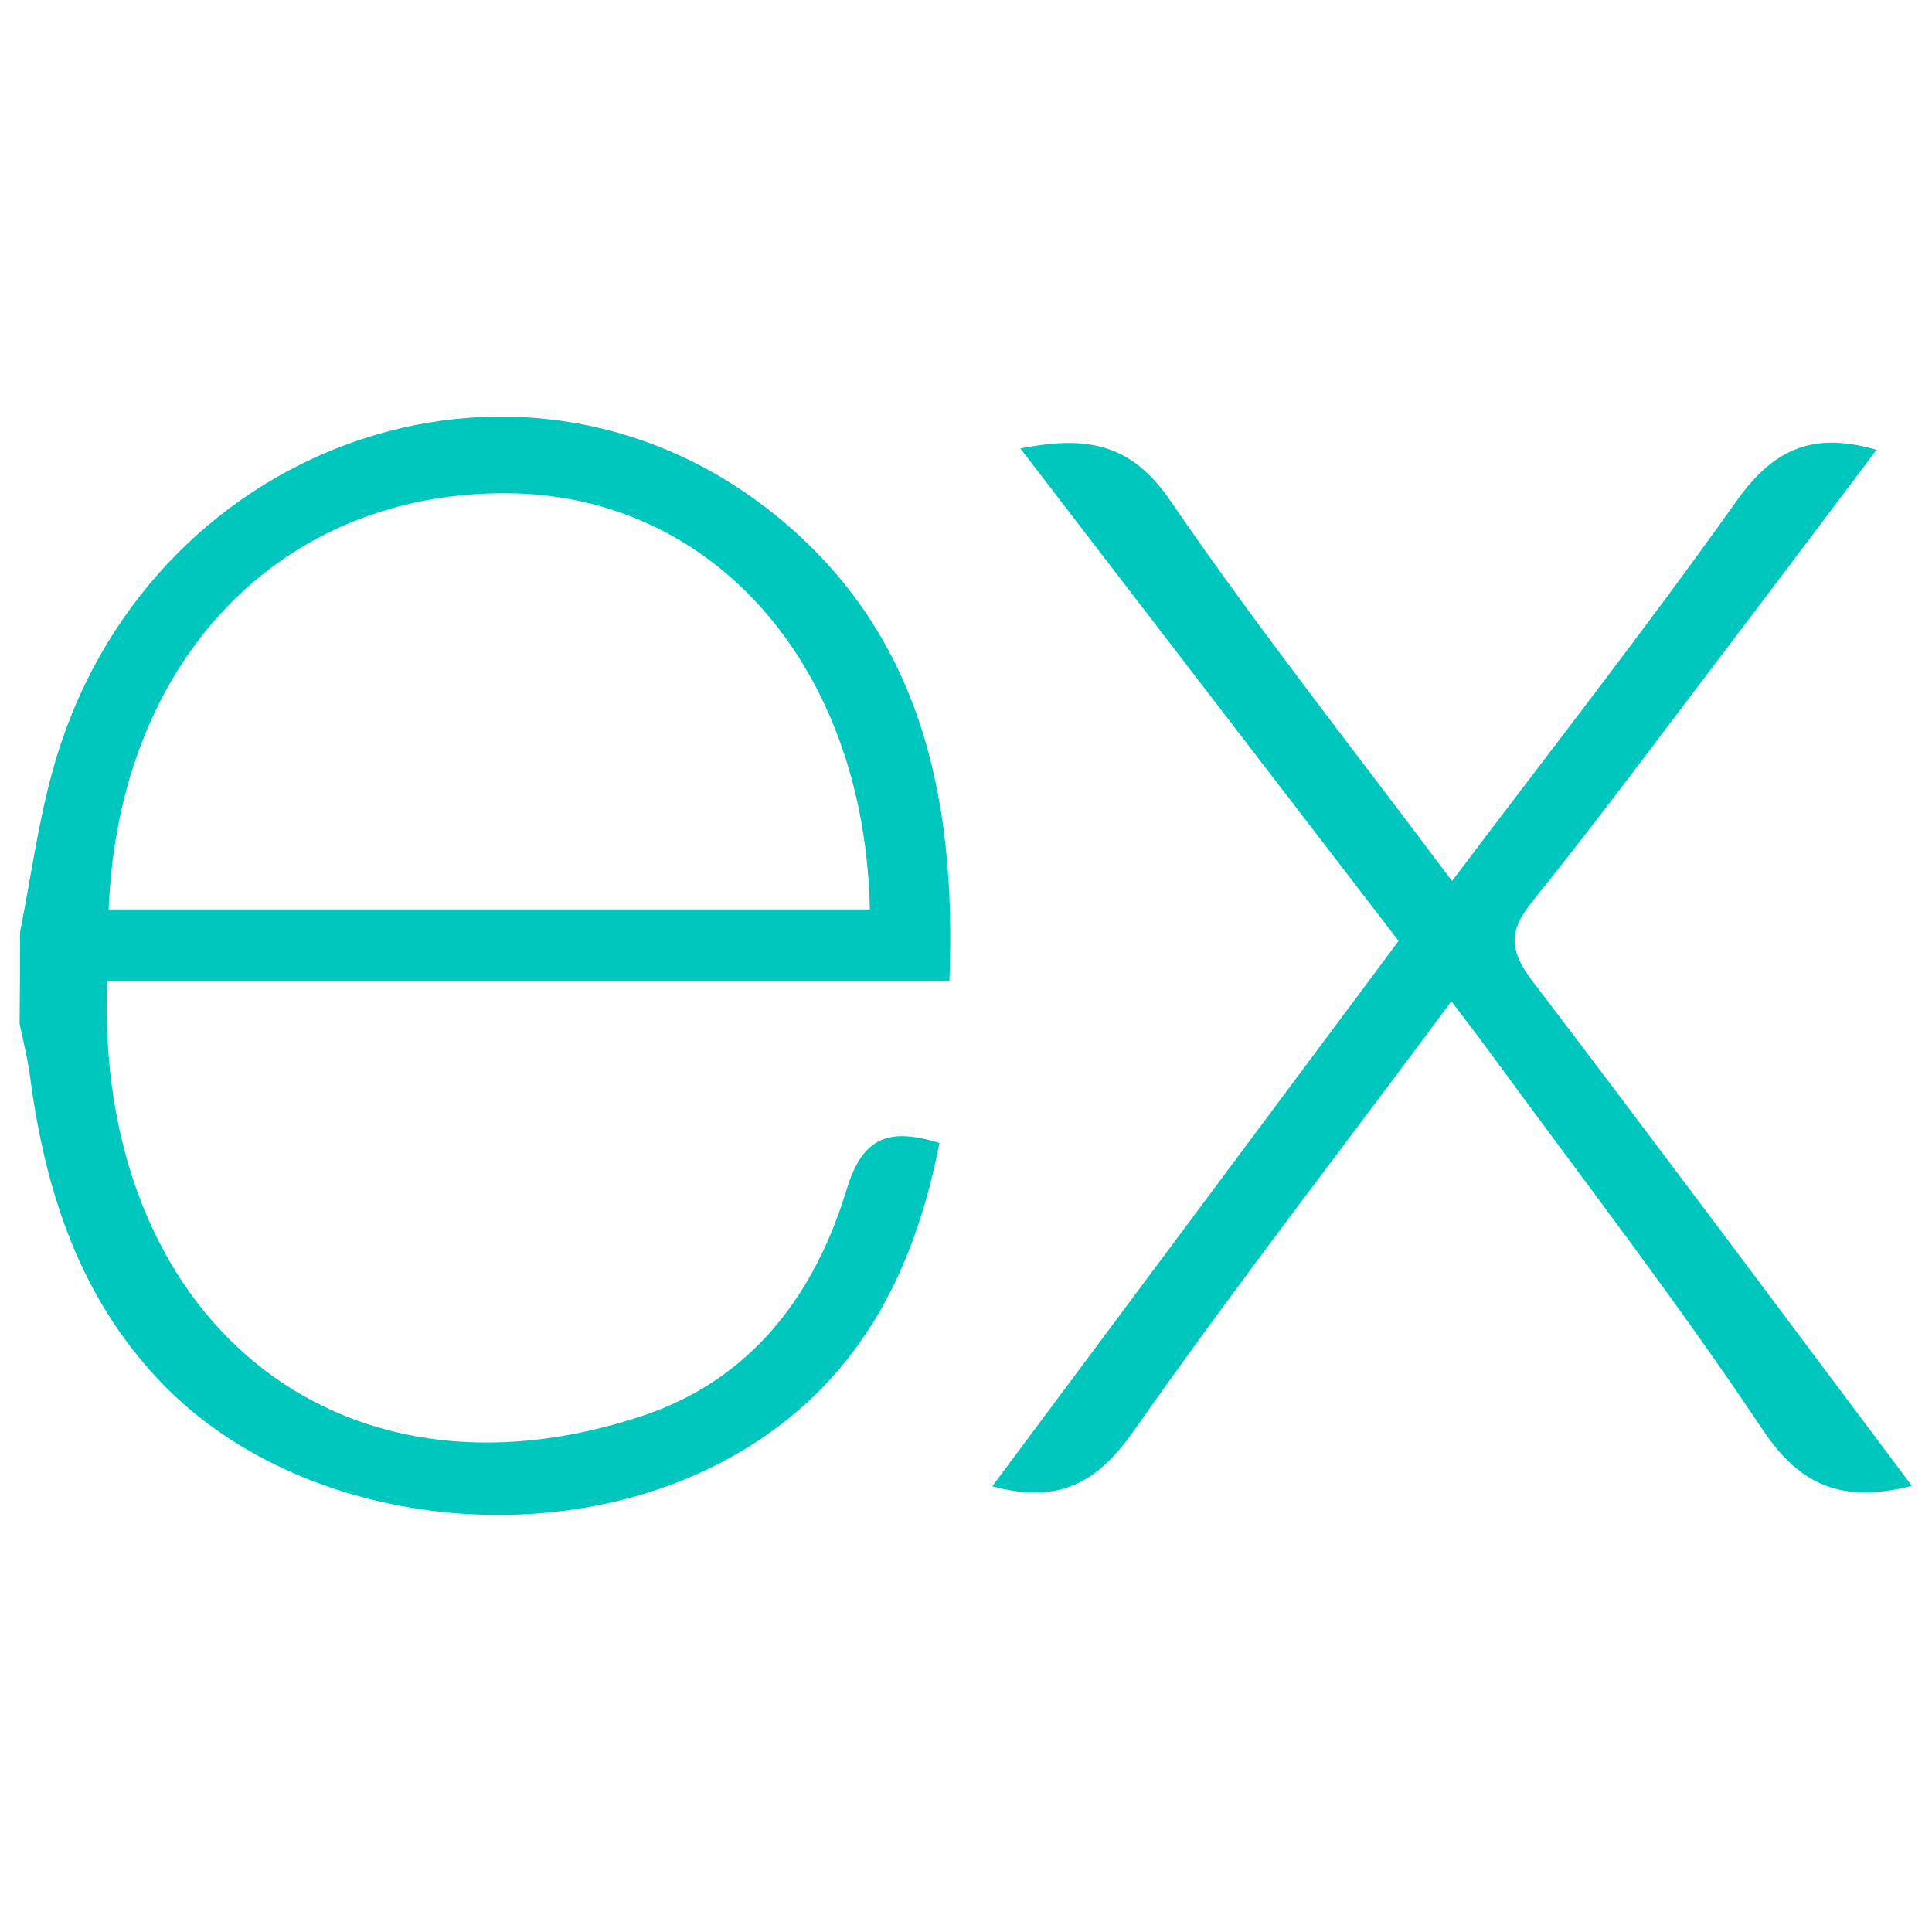
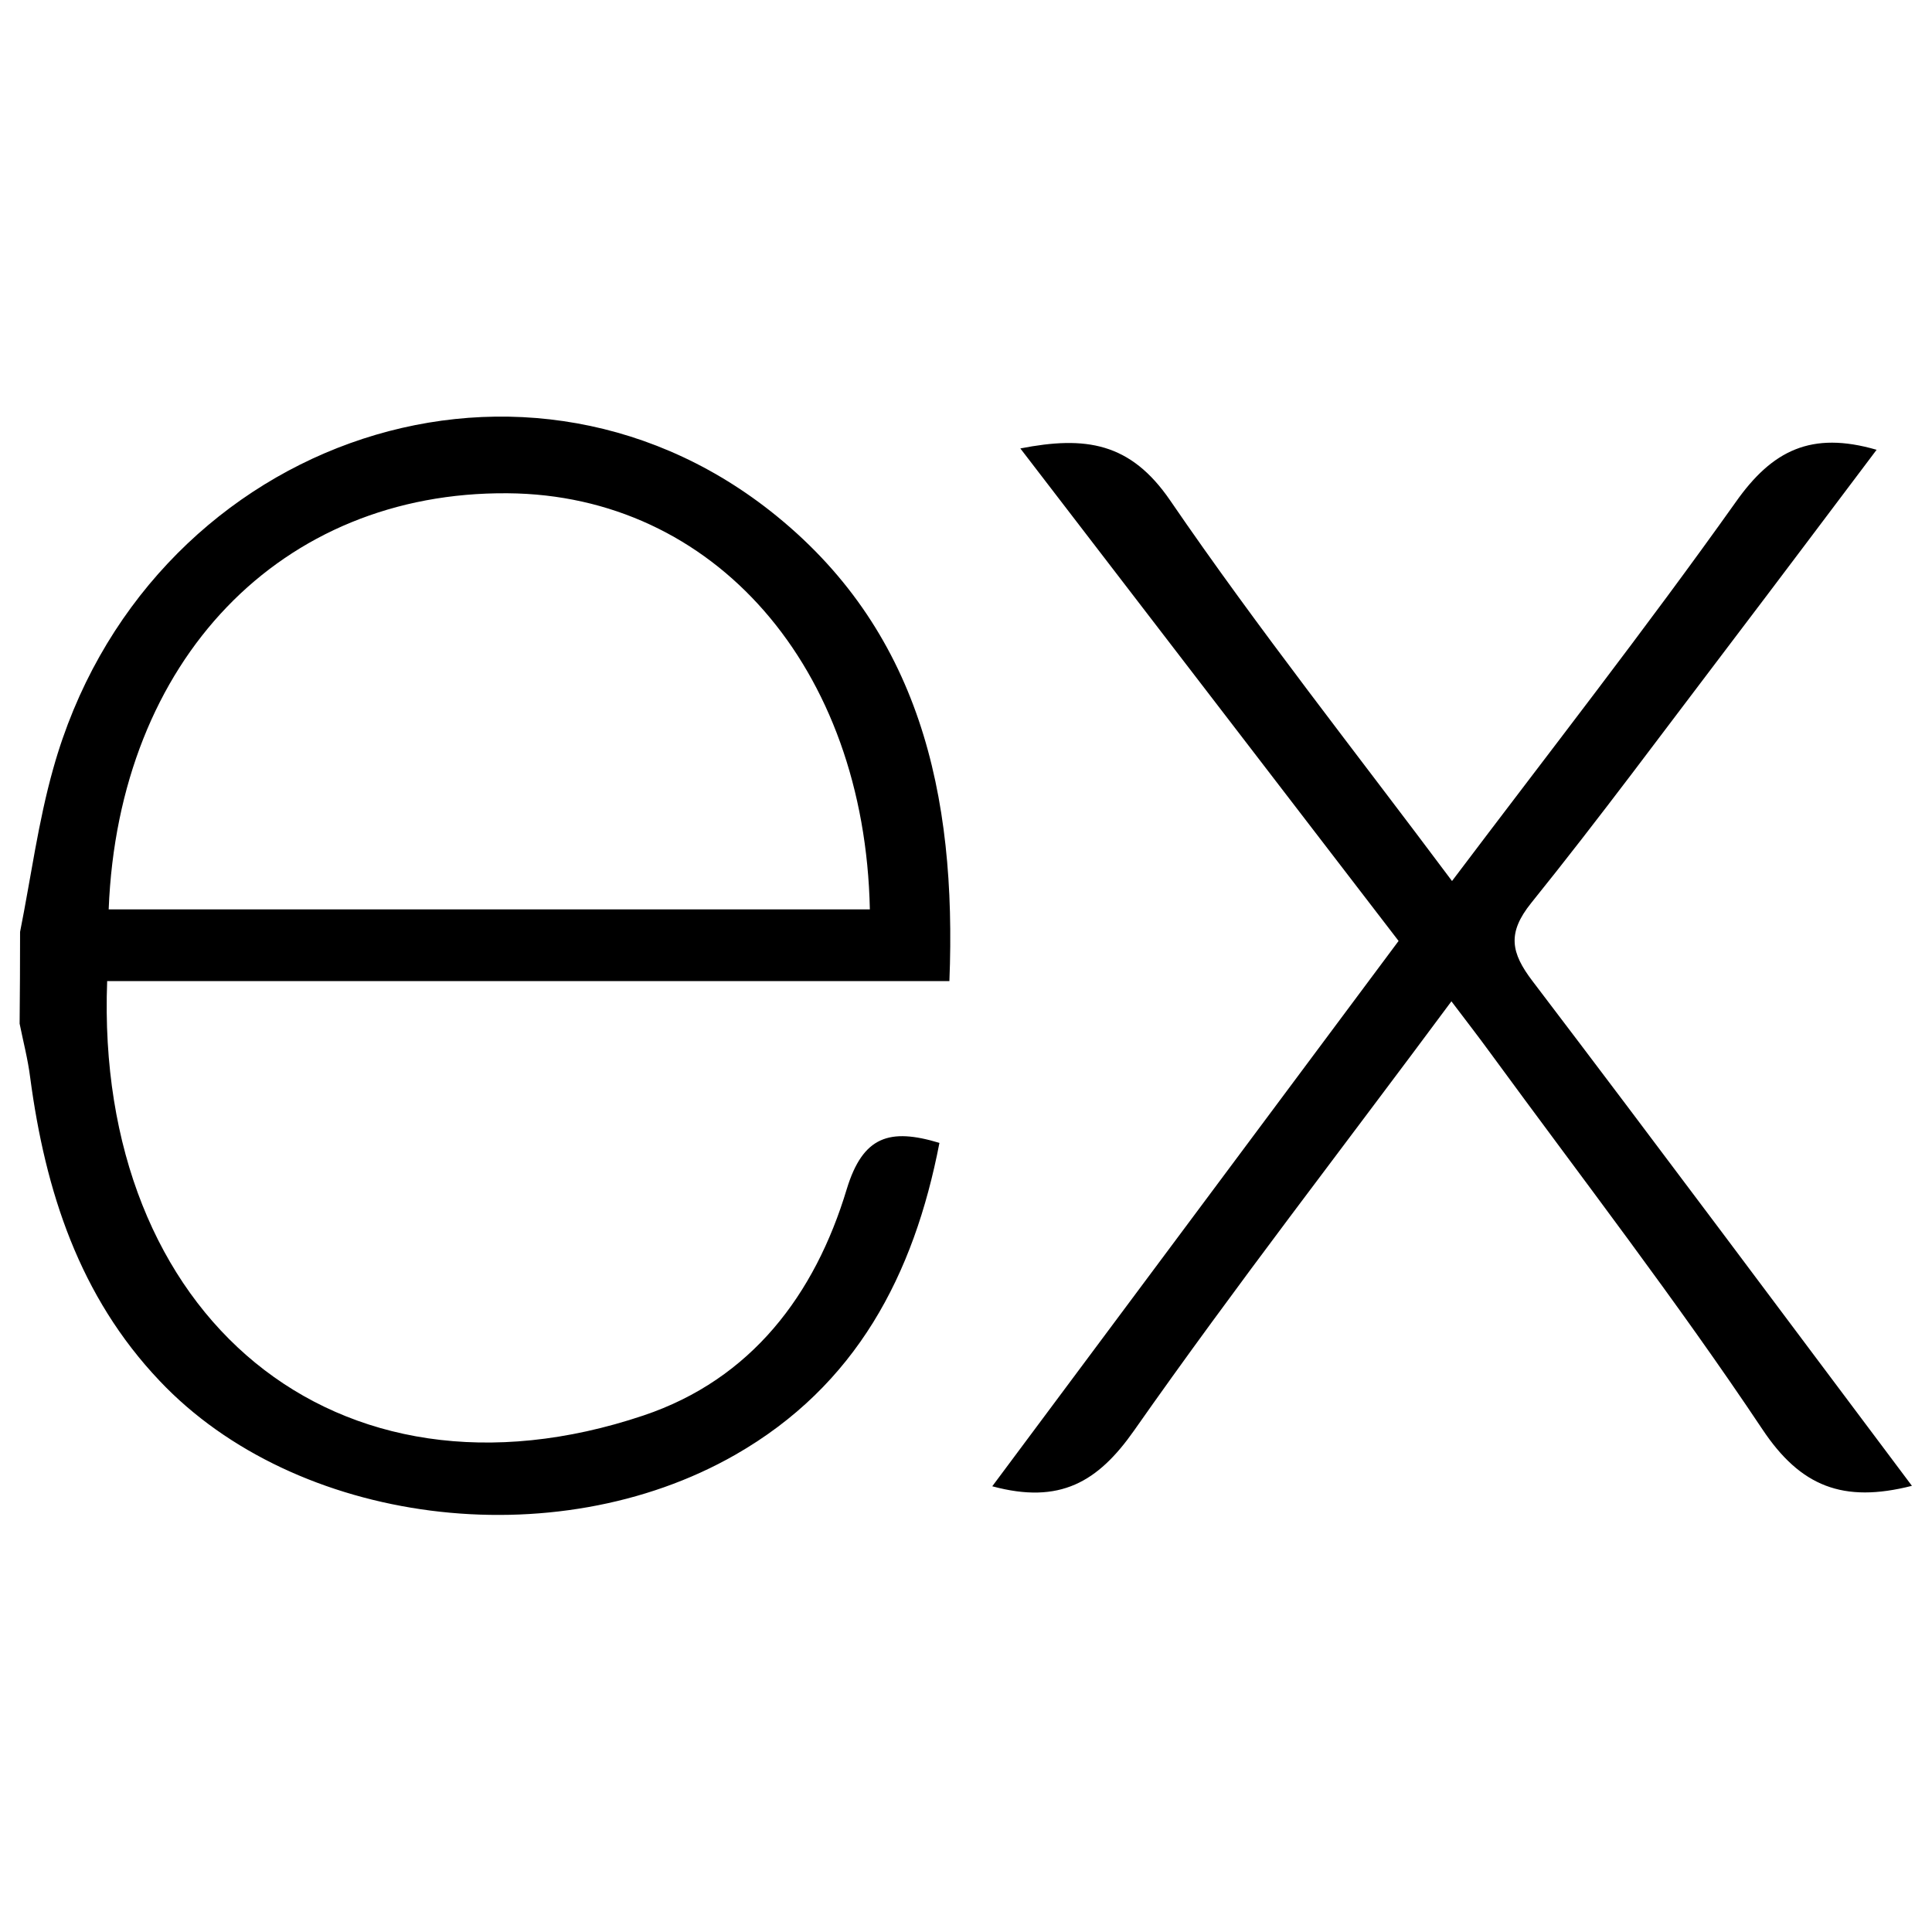
<svg xmlns="http://www.w3.org/2000/svg" viewBox="0 0 128 128" width="50" height="50" alt="express">
-   <path d="M126.67 98.44c-4.56 1.16-7.38.05-9.91-3.75-5.68-8.51-11.95-16.63-18-24.9-.78-1.07-1.59-2.12-2.6-3.45C89 76 81.85 85.2 75.14 94.77c-2.4 3.42-4.92 4.91-9.4 3.7l26.92-36.13L67.6 29.71c4.31-.84 7.29-.41 9.93 3.45 5.83 8.52 12.26 16.63 18.67 25.21 6.45-8.55 12.8-16.67 18.8-25.11 2.41-3.42 5-4.72 9.33-3.46-3.28 4.35-6.49 8.63-9.72 12.88-4.36 5.73-8.64 11.53-13.16 17.14-1.61 2-1.35 3.3.09 5.19C109.9 76 118.16 87.1 126.67 98.44zM1.33 61.74c.72-3.61 1.2-7.29 2.2-10.83 6-21.43 30.6-30.34 47.5-17.06C60.93 41.64 63.39 52.62 62.9 65H7.1c-.84 22.21 15.15 35.62 35.53 28.78 7.15-2.4 11.36-8 13.47-15 1.07-3.51 2.84-4.06 6.14-3.06-1.69 8.76-5.52 16.08-13.52 20.66-12 6.86-29.13 4.64-38.14-4.89C5.26 85.89 3 78.92 2 71.39c-.15-1.2-.46-2.38-.7-3.57q.03-3.04.03-6.08zm5.87-1.49h50.43c-.33-16.06-10.33-27.47-24-27.57-15-.12-25.78 11.02-26.43 27.57z" fill="#00C7BD" />
+   <path d="M126.67 98.44c-4.56 1.16-7.38.05-9.91-3.75-5.68-8.51-11.95-16.63-18-24.9-.78-1.07-1.59-2.12-2.6-3.45C89 76 81.85 85.2 75.14 94.77c-2.4 3.42-4.92 4.91-9.4 3.7l26.92-36.13L67.6 29.71c4.31-.84 7.29-.41 9.93 3.45 5.83 8.52 12.26 16.63 18.67 25.21 6.45-8.55 12.8-16.67 18.8-25.11 2.41-3.42 5-4.72 9.33-3.46-3.28 4.35-6.49 8.63-9.72 12.88-4.36 5.73-8.64 11.53-13.16 17.14-1.61 2-1.35 3.3.09 5.19C109.9 76 118.16 87.1 126.67 98.44zM1.33 61.74c.72-3.61 1.2-7.29 2.2-10.83 6-21.43 30.6-30.34 47.5-17.06C60.93 41.64 63.39 52.62 62.9 65H7.1c-.84 22.21 15.15 35.62 35.53 28.78 7.15-2.4 11.36-8 13.47-15 1.07-3.51 2.84-4.06 6.14-3.06-1.69 8.76-5.52 16.08-13.52 20.66-12 6.86-29.13 4.64-38.14-4.89C5.26 85.89 3 78.92 2 71.39c-.15-1.2-.46-2.38-.7-3.57q.03-3.04.03-6.08zm5.87-1.49h50.43c-.33-16.06-10.33-27.47-24-27.57-15-.12-25.78 11.02-26.43 27.57z" fill="A5FFCE" />
</svg>
